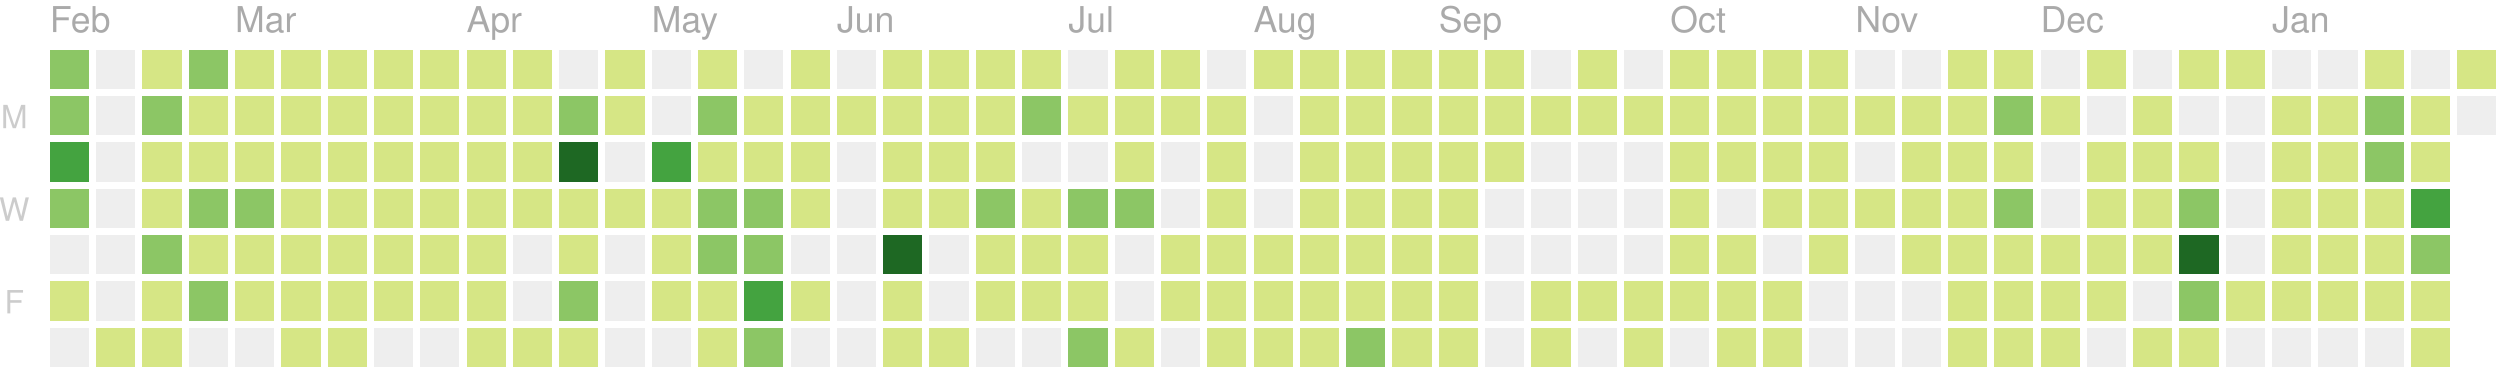
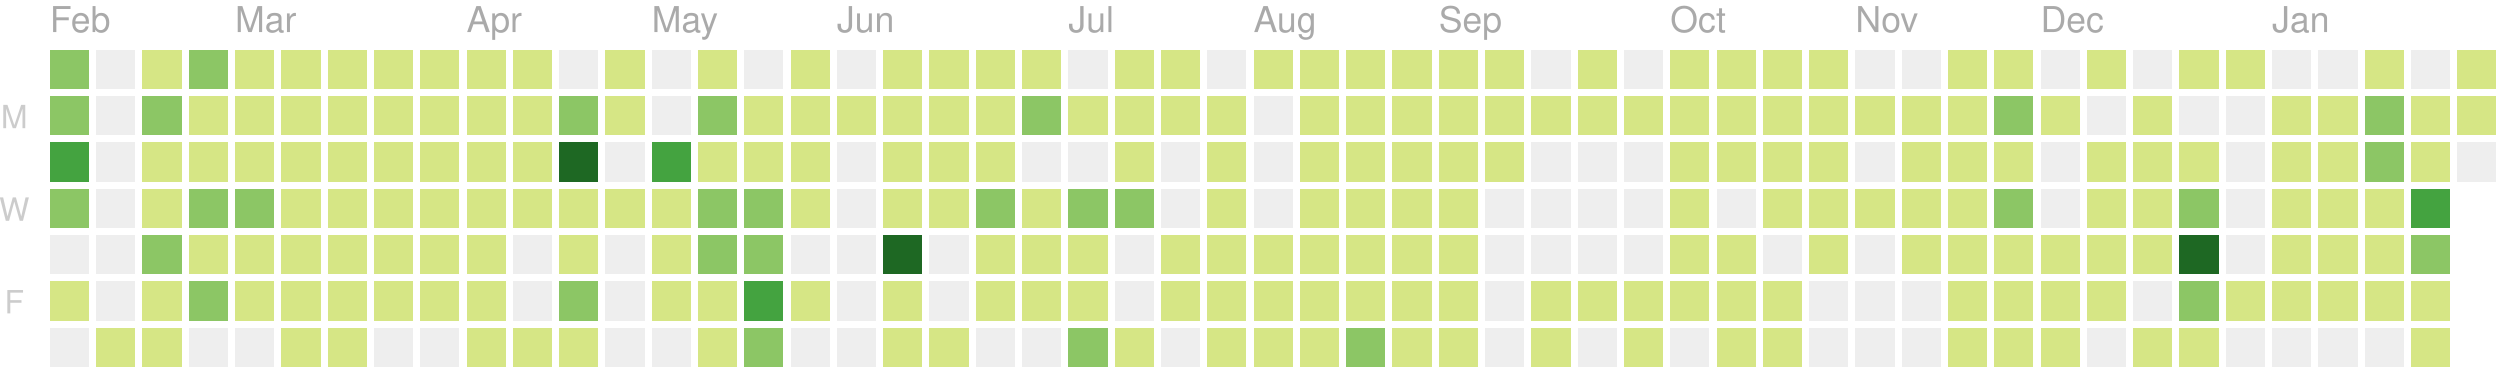
<svg xmlns="http://www.w3.org/2000/svg" version="1.1" width="702" height="104">
  <rect style="fill:#8cc665;shape-rendering:crispedges;" data-score="20" data-date="2019-02-03" x="14" y="14" width="11" height="11" />
  <rect style="fill:#eeeeee;shape-rendering:crispedges;" data-score="0" data-date="2019-02-10" x="27" y="14" width="11" height="11" />
  <rect style="fill:#d6e685;shape-rendering:crispedges;" data-score="2" data-date="2019-02-17" x="40" y="14" width="11" height="11" />
  <rect style="fill:#8cc665;shape-rendering:crispedges;" data-score="13" data-date="2019-02-24" x="53" y="14" width="11" height="11" />
  <rect style="fill:#d6e685;shape-rendering:crispedges;" data-score="6" data-date="2019-03-03" x="66" y="14" width="11" height="11" />
  <rect style="fill:#d6e685;shape-rendering:crispedges;" data-score="6" data-date="2019-03-10" x="79" y="14" width="11" height="11" />
  <rect style="fill:#d6e685;shape-rendering:crispedges;" data-score="1" data-date="2019-03-17" x="92" y="14" width="11" height="11" />
  <rect style="fill:#d6e685;shape-rendering:crispedges;" data-score="4" data-date="2019-03-24" x="105" y="14" width="11" height="11" />
  <rect style="fill:#d6e685;shape-rendering:crispedges;" data-score="3" data-date="2019-03-31" x="118" y="14" width="11" height="11" />
  <rect style="fill:#d6e685;shape-rendering:crispedges;" data-score="2" data-date="2019-04-07" x="131" y="14" width="11" height="11" />
  <rect style="fill:#d6e685;shape-rendering:crispedges;" data-score="3" data-date="2019-04-14" x="144" y="14" width="11" height="11" />
  <rect style="fill:#eeeeee;shape-rendering:crispedges;" data-score="0" data-date="2019-04-21" x="157" y="14" width="11" height="11" />
  <rect style="fill:#d6e685;shape-rendering:crispedges;" data-score="9" data-date="2019-04-28" x="170" y="14" width="11" height="11" />
  <rect style="fill:#eeeeee;shape-rendering:crispedges;" data-score="0" data-date="2019-05-05" x="183" y="14" width="11" height="11" />
  <rect style="fill:#d6e685;shape-rendering:crispedges;" data-score="6" data-date="2019-05-12" x="196" y="14" width="11" height="11" />
  <rect style="fill:#eeeeee;shape-rendering:crispedges;" data-score="0" data-date="2019-05-19" x="209" y="14" width="11" height="11" />
  <rect style="fill:#d6e685;shape-rendering:crispedges;" data-score="4" data-date="2019-05-26" x="222" y="14" width="11" height="11" />
  <rect style="fill:#eeeeee;shape-rendering:crispedges;" data-score="0" data-date="2019-06-02" x="235" y="14" width="11" height="11" />
  <rect style="fill:#d6e685;shape-rendering:crispedges;" data-score="1" data-date="2019-06-09" x="248" y="14" width="11" height="11" />
  <rect style="fill:#d6e685;shape-rendering:crispedges;" data-score="3" data-date="2019-06-16" x="261" y="14" width="11" height="11" />
  <rect style="fill:#d6e685;shape-rendering:crispedges;" data-score="2" data-date="2019-06-23" x="274" y="14" width="11" height="11" />
  <rect style="fill:#d6e685;shape-rendering:crispedges;" data-score="2" data-date="2019-06-30" x="287" y="14" width="11" height="11" />
  <rect style="fill:#eeeeee;shape-rendering:crispedges;" data-score="0" data-date="2019-07-07" x="300" y="14" width="11" height="11" />
  <rect style="fill:#d6e685;shape-rendering:crispedges;" data-score="7" data-date="2019-07-14" x="313" y="14" width="11" height="11" />
  <rect style="fill:#d6e685;shape-rendering:crispedges;" data-score="1" data-date="2019-07-21" x="326" y="14" width="11" height="11" />
  <rect style="fill:#eeeeee;shape-rendering:crispedges;" data-score="0" data-date="2019-07-28" x="339" y="14" width="11" height="11" />
  <rect style="fill:#d6e685;shape-rendering:crispedges;" data-score="3" data-date="2019-08-04" x="352" y="14" width="11" height="11" />
  <rect style="fill:#d6e685;shape-rendering:crispedges;" data-score="9" data-date="2019-08-11" x="365" y="14" width="11" height="11" />
  <rect style="fill:#d6e685;shape-rendering:crispedges;" data-score="1" data-date="2019-08-18" x="378" y="14" width="11" height="11" />
  <rect style="fill:#d6e685;shape-rendering:crispedges;" data-score="11" data-date="2019-08-25" x="391" y="14" width="11" height="11" />
  <rect style="fill:#d6e685;shape-rendering:crispedges;" data-score="4" data-date="2019-09-01" x="404" y="14" width="11" height="11" />
  <rect style="fill:#d6e685;shape-rendering:crispedges;" data-score="5" data-date="2019-09-08" x="417" y="14" width="11" height="11" />
  <rect style="fill:#eeeeee;shape-rendering:crispedges;" data-score="0" data-date="2019-09-15" x="430" y="14" width="11" height="11" />
  <rect style="fill:#d6e685;shape-rendering:crispedges;" data-score="6" data-date="2019-09-22" x="443" y="14" width="11" height="11" />
  <rect style="fill:#eeeeee;shape-rendering:crispedges;" data-score="0" data-date="2019-09-29" x="456" y="14" width="11" height="11" />
  <rect style="fill:#d6e685;shape-rendering:crispedges;" data-score="3" data-date="2019-10-06" x="469" y="14" width="11" height="11" />
  <rect style="fill:#d6e685;shape-rendering:crispedges;" data-score="2" data-date="2019-10-13" x="482" y="14" width="11" height="11" />
  <rect style="fill:#d6e685;shape-rendering:crispedges;" data-score="9" data-date="2019-10-20" x="495" y="14" width="11" height="11" />
  <rect style="fill:#d6e685;shape-rendering:crispedges;" data-score="4" data-date="2019-10-27" x="508" y="14" width="11" height="11" />
  <rect style="fill:#eeeeee;shape-rendering:crispedges;" data-score="0" data-date="2019-11-03" x="521" y="14" width="11" height="11" />
  <rect style="fill:#eeeeee;shape-rendering:crispedges;" data-score="0" data-date="2019-11-10" x="534" y="14" width="11" height="11" />
  <rect style="fill:#d6e685;shape-rendering:crispedges;" data-score="1" data-date="2019-11-17" x="547" y="14" width="11" height="11" />
  <rect style="fill:#d6e685;shape-rendering:crispedges;" data-score="8" data-date="2019-11-24" x="560" y="14" width="11" height="11" />
  <rect style="fill:#eeeeee;shape-rendering:crispedges;" data-score="0" data-date="2019-12-01" x="573" y="14" width="11" height="11" />
  <rect style="fill:#d6e685;shape-rendering:crispedges;" data-score="1" data-date="2019-12-08" x="586" y="14" width="11" height="11" />
  <rect style="fill:#eeeeee;shape-rendering:crispedges;" data-score="0" data-date="2019-12-15" x="599" y="14" width="11" height="11" />
  <rect style="fill:#d6e685;shape-rendering:crispedges;" data-score="3" data-date="2019-12-22" x="612" y="14" width="11" height="11" />
  <rect style="fill:#d6e685;shape-rendering:crispedges;" data-score="2" data-date="2019-12-29" x="625" y="14" width="11" height="11" />
  <rect style="fill:#eeeeee;shape-rendering:crispedges;" data-score="0" data-date="2020-01-05" x="638" y="14" width="11" height="11" />
  <rect style="fill:#eeeeee;shape-rendering:crispedges;" data-score="0" data-date="2020-01-12" x="651" y="14" width="11" height="11" />
  <rect style="fill:#d6e685;shape-rendering:crispedges;" data-score="4" data-date="2020-01-19" x="664" y="14" width="11" height="11" />
  <rect style="fill:#eeeeee;shape-rendering:crispedges;" data-score="0" data-date="2020-01-26" x="677" y="14" width="11" height="11" />
  <rect style="fill:#d6e685;shape-rendering:crispedges;" data-score="3" data-date="2020-02-02" x="690" y="14" width="11" height="11" />
  <rect style="fill:#8cc665;shape-rendering:crispedges;" data-score="17" data-date="2019-02-04" x="14" y="27" width="11" height="11" />
  <rect style="fill:#eeeeee;shape-rendering:crispedges;" data-score="0" data-date="2019-02-11" x="27" y="27" width="11" height="11" />
  <rect style="fill:#8cc665;shape-rendering:crispedges;" data-score="14" data-date="2019-02-18" x="40" y="27" width="11" height="11" />
  <rect style="fill:#d6e685;shape-rendering:crispedges;" data-score="3" data-date="2019-02-25" x="53" y="27" width="11" height="11" />
  <rect style="fill:#d6e685;shape-rendering:crispedges;" data-score="11" data-date="2019-03-04" x="66" y="27" width="11" height="11" />
  <rect style="fill:#d6e685;shape-rendering:crispedges;" data-score="5" data-date="2019-03-11" x="79" y="27" width="11" height="11" />
  <rect style="fill:#d6e685;shape-rendering:crispedges;" data-score="11" data-date="2019-03-18" x="92" y="27" width="11" height="11" />
  <rect style="fill:#d6e685;shape-rendering:crispedges;" data-score="4" data-date="2019-03-25" x="105" y="27" width="11" height="11" />
  <rect style="fill:#d6e685;shape-rendering:crispedges;" data-score="2" data-date="2019-04-01" x="118" y="27" width="11" height="11" />
  <rect style="fill:#d6e685;shape-rendering:crispedges;" data-score="2" data-date="2019-04-08" x="131" y="27" width="11" height="11" />
  <rect style="fill:#d6e685;shape-rendering:crispedges;" data-score="2" data-date="2019-04-15" x="144" y="27" width="11" height="11" />
  <rect style="fill:#8cc665;shape-rendering:crispedges;" data-score="12" data-date="2019-04-22" x="157" y="27" width="11" height="11" />
  <rect style="fill:#d6e685;shape-rendering:crispedges;" data-score="7" data-date="2019-04-29" x="170" y="27" width="11" height="11" />
  <rect style="fill:#eeeeee;shape-rendering:crispedges;" data-score="0" data-date="2019-05-06" x="183" y="27" width="11" height="11" />
  <rect style="fill:#8cc665;shape-rendering:crispedges;" data-score="17" data-date="2019-05-13" x="196" y="27" width="11" height="11" />
  <rect style="fill:#d6e685;shape-rendering:crispedges;" data-score="11" data-date="2019-05-20" x="209" y="27" width="11" height="11" />
  <rect style="fill:#d6e685;shape-rendering:crispedges;" data-score="11" data-date="2019-05-27" x="222" y="27" width="11" height="11" />
  <rect style="fill:#d6e685;shape-rendering:crispedges;" data-score="2" data-date="2019-06-03" x="235" y="27" width="11" height="11" />
  <rect style="fill:#d6e685;shape-rendering:crispedges;" data-score="5" data-date="2019-06-10" x="248" y="27" width="11" height="11" />
  <rect style="fill:#d6e685;shape-rendering:crispedges;" data-score="11" data-date="2019-06-17" x="261" y="27" width="11" height="11" />
  <rect style="fill:#d6e685;shape-rendering:crispedges;" data-score="5" data-date="2019-06-24" x="274" y="27" width="11" height="11" />
  <rect style="fill:#8cc665;shape-rendering:crispedges;" data-score="17" data-date="2019-07-01" x="287" y="27" width="11" height="11" />
  <rect style="fill:#d6e685;shape-rendering:crispedges;" data-score="6" data-date="2019-07-08" x="300" y="27" width="11" height="11" />
  <rect style="fill:#d6e685;shape-rendering:crispedges;" data-score="11" data-date="2019-07-15" x="313" y="27" width="11" height="11" />
  <rect style="fill:#d6e685;shape-rendering:crispedges;" data-score="6" data-date="2019-07-22" x="326" y="27" width="11" height="11" />
  <rect style="fill:#d6e685;shape-rendering:crispedges;" data-score="2" data-date="2019-07-29" x="339" y="27" width="11" height="11" />
  <rect style="fill:#eeeeee;shape-rendering:crispedges;" data-score="0" data-date="2019-08-05" x="352" y="27" width="11" height="11" />
  <rect style="fill:#d6e685;shape-rendering:crispedges;" data-score="6" data-date="2019-08-12" x="365" y="27" width="11" height="11" />
  <rect style="fill:#d6e685;shape-rendering:crispedges;" data-score="3" data-date="2019-08-19" x="378" y="27" width="11" height="11" />
  <rect style="fill:#d6e685;shape-rendering:crispedges;" data-score="4" data-date="2019-08-26" x="391" y="27" width="11" height="11" />
  <rect style="fill:#d6e685;shape-rendering:crispedges;" data-score="1" data-date="2019-09-02" x="404" y="27" width="11" height="11" />
  <rect style="fill:#d6e685;shape-rendering:crispedges;" data-score="5" data-date="2019-09-09" x="417" y="27" width="11" height="11" />
  <rect style="fill:#d6e685;shape-rendering:crispedges;" data-score="1" data-date="2019-09-16" x="430" y="27" width="11" height="11" />
  <rect style="fill:#d6e685;shape-rendering:crispedges;" data-score="2" data-date="2019-09-23" x="443" y="27" width="11" height="11" />
  <rect style="fill:#d6e685;shape-rendering:crispedges;" data-score="3" data-date="2019-09-30" x="456" y="27" width="11" height="11" />
  <rect style="fill:#d6e685;shape-rendering:crispedges;" data-score="2" data-date="2019-10-07" x="469" y="27" width="11" height="11" />
  <rect style="fill:#d6e685;shape-rendering:crispedges;" data-score="1" data-date="2019-10-14" x="482" y="27" width="11" height="11" />
  <rect style="fill:#d6e685;shape-rendering:crispedges;" data-score="4" data-date="2019-10-21" x="495" y="27" width="11" height="11" />
  <rect style="fill:#d6e685;shape-rendering:crispedges;" data-score="5" data-date="2019-10-28" x="508" y="27" width="11" height="11" />
  <rect style="fill:#d6e685;shape-rendering:crispedges;" data-score="2" data-date="2019-11-04" x="521" y="27" width="11" height="11" />
  <rect style="fill:#d6e685;shape-rendering:crispedges;" data-score="3" data-date="2019-11-11" x="534" y="27" width="11" height="11" />
  <rect style="fill:#d6e685;shape-rendering:crispedges;" data-score="2" data-date="2019-11-18" x="547" y="27" width="11" height="11" />
  <rect style="fill:#8cc665;shape-rendering:crispedges;" data-score="18" data-date="2019-11-25" x="560" y="27" width="11" height="11" />
  <rect style="fill:#d6e685;shape-rendering:crispedges;" data-score="1" data-date="2019-12-02" x="573" y="27" width="11" height="11" />
  <rect style="fill:#eeeeee;shape-rendering:crispedges;" data-score="0" data-date="2019-12-09" x="586" y="27" width="11" height="11" />
  <rect style="fill:#d6e685;shape-rendering:crispedges;" data-score="1" data-date="2019-12-16" x="599" y="27" width="11" height="11" />
  <rect style="fill:#eeeeee;shape-rendering:crispedges;" data-score="0" data-date="2019-12-23" x="612" y="27" width="11" height="11" />
  <rect style="fill:#eeeeee;shape-rendering:crispedges;" data-score="0" data-date="2019-12-30" x="625" y="27" width="11" height="11" />
  <rect style="fill:#d6e685;shape-rendering:crispedges;" data-score="7" data-date="2020-01-06" x="638" y="27" width="11" height="11" />
  <rect style="fill:#d6e685;shape-rendering:crispedges;" data-score="5" data-date="2020-01-13" x="651" y="27" width="11" height="11" />
  <rect style="fill:#8cc665;shape-rendering:crispedges;" data-score="18" data-date="2020-01-20" x="664" y="27" width="11" height="11" />
  <rect style="fill:#d6e685;shape-rendering:crispedges;" data-score="4" data-date="2020-01-27" x="677" y="27" width="11" height="11" />
-   <rect style="fill:#eeeeee;shape-rendering:crispedges;" data-score="0" data-date="2020-02-03" x="690" y="27" width="11" height="11" />
+   <rect style="fill:#d6e685;shape-rendering:crispedges;" data-score="4" data-date="2020-02-03" x="690" y="27" width="11" height="11" />
  <rect style="fill:#44a340;shape-rendering:crispedges;" data-score="29" data-date="2019-02-05" x="14" y="40" width="11" height="11" />
  <rect style="fill:#eeeeee;shape-rendering:crispedges;" data-score="0" data-date="2019-02-12" x="27" y="40" width="11" height="11" />
  <rect style="fill:#d6e685;shape-rendering:crispedges;" data-score="2" data-date="2019-02-19" x="40" y="40" width="11" height="11" />
  <rect style="fill:#d6e685;shape-rendering:crispedges;" data-score="4" data-date="2019-02-26" x="53" y="40" width="11" height="11" />
  <rect style="fill:#d6e685;shape-rendering:crispedges;" data-score="3" data-date="2019-03-05" x="66" y="40" width="11" height="11" />
  <rect style="fill:#d6e685;shape-rendering:crispedges;" data-score="2" data-date="2019-03-12" x="79" y="40" width="11" height="11" />
  <rect style="fill:#d6e685;shape-rendering:crispedges;" data-score="8" data-date="2019-03-19" x="92" y="40" width="11" height="11" />
  <rect style="fill:#d6e685;shape-rendering:crispedges;" data-score="3" data-date="2019-03-26" x="105" y="40" width="11" height="11" />
  <rect style="fill:#d6e685;shape-rendering:crispedges;" data-score="6" data-date="2019-04-02" x="118" y="40" width="11" height="11" />
  <rect style="fill:#d6e685;shape-rendering:crispedges;" data-score="4" data-date="2019-04-09" x="131" y="40" width="11" height="11" />
  <rect style="fill:#d6e685;shape-rendering:crispedges;" data-score="3" data-date="2019-04-16" x="144" y="40" width="11" height="11" />
  <rect style="fill:#1e6823;shape-rendering:crispedges;" data-score="35" data-date="2019-04-23" x="157" y="40" width="11" height="11" />
  <rect style="fill:#eeeeee;shape-rendering:crispedges;" data-score="0" data-date="2019-04-30" x="170" y="40" width="11" height="11" />
  <rect style="fill:#44a340;shape-rendering:crispedges;" data-score="31" data-date="2019-05-07" x="183" y="40" width="11" height="11" />
  <rect style="fill:#d6e685;shape-rendering:crispedges;" data-score="7" data-date="2019-05-14" x="196" y="40" width="11" height="11" />
  <rect style="fill:#d6e685;shape-rendering:crispedges;" data-score="8" data-date="2019-05-21" x="209" y="40" width="11" height="11" />
  <rect style="fill:#d6e685;shape-rendering:crispedges;" data-score="8" data-date="2019-05-28" x="222" y="40" width="11" height="11" />
  <rect style="fill:#eeeeee;shape-rendering:crispedges;" data-score="0" data-date="2019-06-04" x="235" y="40" width="11" height="11" />
  <rect style="fill:#d6e685;shape-rendering:crispedges;" data-score="10" data-date="2019-06-11" x="248" y="40" width="11" height="11" />
  <rect style="fill:#d6e685;shape-rendering:crispedges;" data-score="4" data-date="2019-06-18" x="261" y="40" width="11" height="11" />
  <rect style="fill:#d6e685;shape-rendering:crispedges;" data-score="11" data-date="2019-06-25" x="274" y="40" width="11" height="11" />
  <rect style="fill:#eeeeee;shape-rendering:crispedges;" data-score="0" data-date="2019-07-02" x="287" y="40" width="11" height="11" />
  <rect style="fill:#eeeeee;shape-rendering:crispedges;" data-score="0" data-date="2019-07-09" x="300" y="40" width="11" height="11" />
  <rect style="fill:#d6e685;shape-rendering:crispedges;" data-score="10" data-date="2019-07-16" x="313" y="40" width="11" height="11" />
  <rect style="fill:#eeeeee;shape-rendering:crispedges;" data-score="0" data-date="2019-07-23" x="326" y="40" width="11" height="11" />
  <rect style="fill:#d6e685;shape-rendering:crispedges;" data-score="5" data-date="2019-07-30" x="339" y="40" width="11" height="11" />
  <rect style="fill:#eeeeee;shape-rendering:crispedges;" data-score="0" data-date="2019-08-06" x="352" y="40" width="11" height="11" />
  <rect style="fill:#d6e685;shape-rendering:crispedges;" data-score="2" data-date="2019-08-13" x="365" y="40" width="11" height="11" />
  <rect style="fill:#d6e685;shape-rendering:crispedges;" data-score="2" data-date="2019-08-20" x="378" y="40" width="11" height="11" />
  <rect style="fill:#d6e685;shape-rendering:crispedges;" data-score="1" data-date="2019-08-27" x="391" y="40" width="11" height="11" />
  <rect style="fill:#d6e685;shape-rendering:crispedges;" data-score="3" data-date="2019-09-03" x="404" y="40" width="11" height="11" />
  <rect style="fill:#d6e685;shape-rendering:crispedges;" data-score="5" data-date="2019-09-10" x="417" y="40" width="11" height="11" />
  <rect style="fill:#eeeeee;shape-rendering:crispedges;" data-score="0" data-date="2019-09-17" x="430" y="40" width="11" height="11" />
  <rect style="fill:#eeeeee;shape-rendering:crispedges;" data-score="0" data-date="2019-09-24" x="443" y="40" width="11" height="11" />
  <rect style="fill:#eeeeee;shape-rendering:crispedges;" data-score="0" data-date="2019-10-01" x="456" y="40" width="11" height="11" />
  <rect style="fill:#d6e685;shape-rendering:crispedges;" data-score="3" data-date="2019-10-08" x="469" y="40" width="11" height="11" />
  <rect style="fill:#d6e685;shape-rendering:crispedges;" data-score="1" data-date="2019-10-15" x="482" y="40" width="11" height="11" />
  <rect style="fill:#d6e685;shape-rendering:crispedges;" data-score="3" data-date="2019-10-22" x="495" y="40" width="11" height="11" />
  <rect style="fill:#d6e685;shape-rendering:crispedges;" data-score="1" data-date="2019-10-29" x="508" y="40" width="11" height="11" />
  <rect style="fill:#eeeeee;shape-rendering:crispedges;" data-score="0" data-date="2019-11-05" x="521" y="40" width="11" height="11" />
  <rect style="fill:#d6e685;shape-rendering:crispedges;" data-score="3" data-date="2019-11-12" x="534" y="40" width="11" height="11" />
  <rect style="fill:#d6e685;shape-rendering:crispedges;" data-score="8" data-date="2019-11-19" x="547" y="40" width="11" height="11" />
  <rect style="fill:#d6e685;shape-rendering:crispedges;" data-score="4" data-date="2019-11-26" x="560" y="40" width="11" height="11" />
  <rect style="fill:#eeeeee;shape-rendering:crispedges;" data-score="0" data-date="2019-12-03" x="573" y="40" width="11" height="11" />
  <rect style="fill:#d6e685;shape-rendering:crispedges;" data-score="2" data-date="2019-12-10" x="586" y="40" width="11" height="11" />
  <rect style="fill:#d6e685;shape-rendering:crispedges;" data-score="2" data-date="2019-12-17" x="599" y="40" width="11" height="11" />
  <rect style="fill:#d6e685;shape-rendering:crispedges;" data-score="1" data-date="2019-12-24" x="612" y="40" width="11" height="11" />
  <rect style="fill:#eeeeee;shape-rendering:crispedges;" data-score="0" data-date="2019-12-31" x="625" y="40" width="11" height="11" />
  <rect style="fill:#d6e685;shape-rendering:crispedges;" data-score="1" data-date="2020-01-07" x="638" y="40" width="11" height="11" />
  <rect style="fill:#d6e685;shape-rendering:crispedges;" data-score="10" data-date="2020-01-14" x="651" y="40" width="11" height="11" />
  <rect style="fill:#8cc665;shape-rendering:crispedges;" data-score="22" data-date="2020-01-21" x="664" y="40" width="11" height="11" />
  <rect style="fill:#d6e685;shape-rendering:crispedges;" data-score="7" data-date="2020-01-28" x="677" y="40" width="11" height="11" />
+   <rect style="fill:#eeeeee;shape-rendering:crispedges;" data-score="0" data-date="2020-02-04" x="690" y="40" width="11" height="11" />
  <rect style="fill:#8cc665;shape-rendering:crispedges;" data-score="13" data-date="2019-02-06" x="14" y="53" width="11" height="11" />
  <rect style="fill:#eeeeee;shape-rendering:crispedges;" data-score="0" data-date="2019-02-13" x="27" y="53" width="11" height="11" />
  <rect style="fill:#d6e685;shape-rendering:crispedges;" data-score="10" data-date="2019-02-20" x="40" y="53" width="11" height="11" />
  <rect style="fill:#8cc665;shape-rendering:crispedges;" data-score="22" data-date="2019-02-27" x="53" y="53" width="11" height="11" />
  <rect style="fill:#8cc665;shape-rendering:crispedges;" data-score="14" data-date="2019-03-06" x="66" y="53" width="11" height="11" />
  <rect style="fill:#d6e685;shape-rendering:crispedges;" data-score="3" data-date="2019-03-13" x="79" y="53" width="11" height="11" />
  <rect style="fill:#d6e685;shape-rendering:crispedges;" data-score="4" data-date="2019-03-20" x="92" y="53" width="11" height="11" />
  <rect style="fill:#d6e685;shape-rendering:crispedges;" data-score="2" data-date="2019-03-27" x="105" y="53" width="11" height="11" />
  <rect style="fill:#d6e685;shape-rendering:crispedges;" data-score="3" data-date="2019-04-03" x="118" y="53" width="11" height="11" />
  <rect style="fill:#d6e685;shape-rendering:crispedges;" data-score="6" data-date="2019-04-10" x="131" y="53" width="11" height="11" />
  <rect style="fill:#d6e685;shape-rendering:crispedges;" data-score="5" data-date="2019-04-17" x="144" y="53" width="11" height="11" />
  <rect style="fill:#d6e685;shape-rendering:crispedges;" data-score="4" data-date="2019-04-24" x="157" y="53" width="11" height="11" />
  <rect style="fill:#d6e685;shape-rendering:crispedges;" data-score="2" data-date="2019-05-01" x="170" y="53" width="11" height="11" />
  <rect style="fill:#d6e685;shape-rendering:crispedges;" data-score="4" data-date="2019-05-08" x="183" y="53" width="11" height="11" />
  <rect style="fill:#8cc665;shape-rendering:crispedges;" data-score="15" data-date="2019-05-15" x="196" y="53" width="11" height="11" />
  <rect style="fill:#8cc665;shape-rendering:crispedges;" data-score="12" data-date="2019-05-22" x="209" y="53" width="11" height="11" />
  <rect style="fill:#d6e685;shape-rendering:crispedges;" data-score="9" data-date="2019-05-29" x="222" y="53" width="11" height="11" />
  <rect style="fill:#eeeeee;shape-rendering:crispedges;" data-score="0" data-date="2019-06-05" x="235" y="53" width="11" height="11" />
  <rect style="fill:#d6e685;shape-rendering:crispedges;" data-score="2" data-date="2019-06-12" x="248" y="53" width="11" height="11" />
  <rect style="fill:#d6e685;shape-rendering:crispedges;" data-score="1" data-date="2019-06-19" x="261" y="53" width="11" height="11" />
  <rect style="fill:#8cc665;shape-rendering:crispedges;" data-score="17" data-date="2019-06-26" x="274" y="53" width="11" height="11" />
  <rect style="fill:#d6e685;shape-rendering:crispedges;" data-score="11" data-date="2019-07-03" x="287" y="53" width="11" height="11" />
  <rect style="fill:#8cc665;shape-rendering:crispedges;" data-score="20" data-date="2019-07-10" x="300" y="53" width="11" height="11" />
  <rect style="fill:#8cc665;shape-rendering:crispedges;" data-score="14" data-date="2019-07-17" x="313" y="53" width="11" height="11" />
  <rect style="fill:#eeeeee;shape-rendering:crispedges;" data-score="0" data-date="2019-07-24" x="326" y="53" width="11" height="11" />
  <rect style="fill:#d6e685;shape-rendering:crispedges;" data-score="1" data-date="2019-07-31" x="339" y="53" width="11" height="11" />
  <rect style="fill:#eeeeee;shape-rendering:crispedges;" data-score="0" data-date="2019-08-07" x="352" y="53" width="11" height="11" />
  <rect style="fill:#d6e685;shape-rendering:crispedges;" data-score="8" data-date="2019-08-14" x="365" y="53" width="11" height="11" />
  <rect style="fill:#d6e685;shape-rendering:crispedges;" data-score="1" data-date="2019-08-21" x="378" y="53" width="11" height="11" />
  <rect style="fill:#d6e685;shape-rendering:crispedges;" data-score="7" data-date="2019-08-28" x="391" y="53" width="11" height="11" />
  <rect style="fill:#d6e685;shape-rendering:crispedges;" data-score="2" data-date="2019-09-04" x="404" y="53" width="11" height="11" />
  <rect style="fill:#eeeeee;shape-rendering:crispedges;" data-score="0" data-date="2019-09-11" x="417" y="53" width="11" height="11" />
  <rect style="fill:#eeeeee;shape-rendering:crispedges;" data-score="0" data-date="2019-09-18" x="430" y="53" width="11" height="11" />
  <rect style="fill:#eeeeee;shape-rendering:crispedges;" data-score="0" data-date="2019-09-25" x="443" y="53" width="11" height="11" />
  <rect style="fill:#eeeeee;shape-rendering:crispedges;" data-score="0" data-date="2019-10-02" x="456" y="53" width="11" height="11" />
  <rect style="fill:#d6e685;shape-rendering:crispedges;" data-score="2" data-date="2019-10-09" x="469" y="53" width="11" height="11" />
  <rect style="fill:#eeeeee;shape-rendering:crispedges;" data-score="0" data-date="2019-10-16" x="482" y="53" width="11" height="11" />
  <rect style="fill:#d6e685;shape-rendering:crispedges;" data-score="9" data-date="2019-10-23" x="495" y="53" width="11" height="11" />
  <rect style="fill:#d6e685;shape-rendering:crispedges;" data-score="2" data-date="2019-10-30" x="508" y="53" width="11" height="11" />
  <rect style="fill:#d6e685;shape-rendering:crispedges;" data-score="2" data-date="2019-11-06" x="521" y="53" width="11" height="11" />
  <rect style="fill:#d6e685;shape-rendering:crispedges;" data-score="1" data-date="2019-11-13" x="534" y="53" width="11" height="11" />
  <rect style="fill:#d6e685;shape-rendering:crispedges;" data-score="6" data-date="2019-11-20" x="547" y="53" width="11" height="11" />
  <rect style="fill:#8cc665;shape-rendering:crispedges;" data-score="13" data-date="2019-11-27" x="560" y="53" width="11" height="11" />
  <rect style="fill:#eeeeee;shape-rendering:crispedges;" data-score="0" data-date="2019-12-04" x="573" y="53" width="11" height="11" />
  <rect style="fill:#d6e685;shape-rendering:crispedges;" data-score="2" data-date="2019-12-11" x="586" y="53" width="11" height="11" />
  <rect style="fill:#d6e685;shape-rendering:crispedges;" data-score="5" data-date="2019-12-18" x="599" y="53" width="11" height="11" />
  <rect style="fill:#8cc665;shape-rendering:crispedges;" data-score="13" data-date="2019-12-25" x="612" y="53" width="11" height="11" />
  <rect style="fill:#eeeeee;shape-rendering:crispedges;" data-score="0" data-date="2020-01-01" x="625" y="53" width="11" height="11" />
  <rect style="fill:#d6e685;shape-rendering:crispedges;" data-score="1" data-date="2020-01-08" x="638" y="53" width="11" height="11" />
  <rect style="fill:#d6e685;shape-rendering:crispedges;" data-score="4" data-date="2020-01-15" x="651" y="53" width="11" height="11" />
  <rect style="fill:#d6e685;shape-rendering:crispedges;" data-score="3" data-date="2020-01-22" x="664" y="53" width="11" height="11" />
  <rect style="fill:#44a340;shape-rendering:crispedges;" data-score="29" data-date="2020-01-29" x="677" y="53" width="11" height="11" />
  <rect style="fill:#eeeeee;shape-rendering:crispedges;" data-score="0" data-date="2019-02-07" x="14" y="66" width="11" height="11" />
  <rect style="fill:#eeeeee;shape-rendering:crispedges;" data-score="0" data-date="2019-02-14" x="27" y="66" width="11" height="11" />
  <rect style="fill:#8cc665;shape-rendering:crispedges;" data-score="12" data-date="2019-02-21" x="40" y="66" width="11" height="11" />
  <rect style="fill:#d6e685;shape-rendering:crispedges;" data-score="11" data-date="2019-02-28" x="53" y="66" width="11" height="11" />
  <rect style="fill:#d6e685;shape-rendering:crispedges;" data-score="6" data-date="2019-03-07" x="66" y="66" width="11" height="11" />
  <rect style="fill:#d6e685;shape-rendering:crispedges;" data-score="8" data-date="2019-03-14" x="79" y="66" width="11" height="11" />
  <rect style="fill:#d6e685;shape-rendering:crispedges;" data-score="1" data-date="2019-03-21" x="92" y="66" width="11" height="11" />
  <rect style="fill:#d6e685;shape-rendering:crispedges;" data-score="2" data-date="2019-03-28" x="105" y="66" width="11" height="11" />
  <rect style="fill:#d6e685;shape-rendering:crispedges;" data-score="2" data-date="2019-04-04" x="118" y="66" width="11" height="11" />
  <rect style="fill:#d6e685;shape-rendering:crispedges;" data-score="4" data-date="2019-04-11" x="131" y="66" width="11" height="11" />
  <rect style="fill:#eeeeee;shape-rendering:crispedges;" data-score="0" data-date="2019-04-18" x="144" y="66" width="11" height="11" />
  <rect style="fill:#d6e685;shape-rendering:crispedges;" data-score="1" data-date="2019-04-25" x="157" y="66" width="11" height="11" />
  <rect style="fill:#eeeeee;shape-rendering:crispedges;" data-score="0" data-date="2019-05-02" x="170" y="66" width="11" height="11" />
  <rect style="fill:#d6e685;shape-rendering:crispedges;" data-score="1" data-date="2019-05-09" x="183" y="66" width="11" height="11" />
  <rect style="fill:#8cc665;shape-rendering:crispedges;" data-score="19" data-date="2019-05-16" x="196" y="66" width="11" height="11" />
  <rect style="fill:#8cc665;shape-rendering:crispedges;" data-score="17" data-date="2019-05-23" x="209" y="66" width="11" height="11" />
  <rect style="fill:#eeeeee;shape-rendering:crispedges;" data-score="0" data-date="2019-05-30" x="222" y="66" width="11" height="11" />
  <rect style="fill:#eeeeee;shape-rendering:crispedges;" data-score="0" data-date="2019-06-06" x="235" y="66" width="11" height="11" />
  <rect style="fill:#1e6823;shape-rendering:crispedges;" data-score="44" data-date="2019-06-13" x="248" y="66" width="11" height="11" />
  <rect style="fill:#eeeeee;shape-rendering:crispedges;" data-score="0" data-date="2019-06-20" x="261" y="66" width="11" height="11" />
  <rect style="fill:#d6e685;shape-rendering:crispedges;" data-score="4" data-date="2019-06-27" x="274" y="66" width="11" height="11" />
  <rect style="fill:#d6e685;shape-rendering:crispedges;" data-score="4" data-date="2019-07-04" x="287" y="66" width="11" height="11" />
  <rect style="fill:#d6e685;shape-rendering:crispedges;" data-score="1" data-date="2019-07-11" x="300" y="66" width="11" height="11" />
  <rect style="fill:#eeeeee;shape-rendering:crispedges;" data-score="0" data-date="2019-07-18" x="313" y="66" width="11" height="11" />
  <rect style="fill:#d6e685;shape-rendering:crispedges;" data-score="8" data-date="2019-07-25" x="326" y="66" width="11" height="11" />
  <rect style="fill:#d6e685;shape-rendering:crispedges;" data-score="7" data-date="2019-08-01" x="339" y="66" width="11" height="11" />
  <rect style="fill:#d6e685;shape-rendering:crispedges;" data-score="2" data-date="2019-08-08" x="352" y="66" width="11" height="11" />
  <rect style="fill:#d6e685;shape-rendering:crispedges;" data-score="2" data-date="2019-08-15" x="365" y="66" width="11" height="11" />
  <rect style="fill:#d6e685;shape-rendering:crispedges;" data-score="2" data-date="2019-08-22" x="378" y="66" width="11" height="11" />
  <rect style="fill:#d6e685;shape-rendering:crispedges;" data-score="2" data-date="2019-08-29" x="391" y="66" width="11" height="11" />
  <rect style="fill:#d6e685;shape-rendering:crispedges;" data-score="2" data-date="2019-09-05" x="404" y="66" width="11" height="11" />
  <rect style="fill:#eeeeee;shape-rendering:crispedges;" data-score="0" data-date="2019-09-12" x="417" y="66" width="11" height="11" />
  <rect style="fill:#eeeeee;shape-rendering:crispedges;" data-score="0" data-date="2019-09-19" x="430" y="66" width="11" height="11" />
  <rect style="fill:#eeeeee;shape-rendering:crispedges;" data-score="0" data-date="2019-09-26" x="443" y="66" width="11" height="11" />
  <rect style="fill:#eeeeee;shape-rendering:crispedges;" data-score="0" data-date="2019-10-03" x="456" y="66" width="11" height="11" />
  <rect style="fill:#d6e685;shape-rendering:crispedges;" data-score="1" data-date="2019-10-10" x="469" y="66" width="11" height="11" />
  <rect style="fill:#d6e685;shape-rendering:crispedges;" data-score="1" data-date="2019-10-17" x="482" y="66" width="11" height="11" />
  <rect style="fill:#eeeeee;shape-rendering:crispedges;" data-score="0" data-date="2019-10-24" x="495" y="66" width="11" height="11" />
  <rect style="fill:#d6e685;shape-rendering:crispedges;" data-score="2" data-date="2019-10-31" x="508" y="66" width="11" height="11" />
  <rect style="fill:#eeeeee;shape-rendering:crispedges;" data-score="0" data-date="2019-11-07" x="521" y="66" width="11" height="11" />
  <rect style="fill:#d6e685;shape-rendering:crispedges;" data-score="2" data-date="2019-11-14" x="534" y="66" width="11" height="11" />
  <rect style="fill:#d6e685;shape-rendering:crispedges;" data-score="2" data-date="2019-11-21" x="547" y="66" width="11" height="11" />
  <rect style="fill:#d6e685;shape-rendering:crispedges;" data-score="5" data-date="2019-11-28" x="560" y="66" width="11" height="11" />
  <rect style="fill:#d6e685;shape-rendering:crispedges;" data-score="1" data-date="2019-12-05" x="573" y="66" width="11" height="11" />
  <rect style="fill:#d6e685;shape-rendering:crispedges;" data-score="4" data-date="2019-12-12" x="586" y="66" width="11" height="11" />
  <rect style="fill:#d6e685;shape-rendering:crispedges;" data-score="1" data-date="2019-12-19" x="599" y="66" width="11" height="11" />
  <rect style="fill:#1e6823;shape-rendering:crispedges;" data-score="35" data-date="2019-12-26" x="612" y="66" width="11" height="11" />
  <rect style="fill:#eeeeee;shape-rendering:crispedges;" data-score="0" data-date="2020-01-02" x="625" y="66" width="11" height="11" />
  <rect style="fill:#d6e685;shape-rendering:crispedges;" data-score="6" data-date="2020-01-09" x="638" y="66" width="11" height="11" />
  <rect style="fill:#d6e685;shape-rendering:crispedges;" data-score="3" data-date="2020-01-16" x="651" y="66" width="11" height="11" />
  <rect style="fill:#d6e685;shape-rendering:crispedges;" data-score="1" data-date="2020-01-23" x="664" y="66" width="11" height="11" />
  <rect style="fill:#8cc665;shape-rendering:crispedges;" data-score="16" data-date="2020-01-30" x="677" y="66" width="11" height="11" />
  <rect style="fill:#d6e685;shape-rendering:crispedges;" data-score="1" data-date="2019-02-08" x="14" y="79" width="11" height="11" />
  <rect style="fill:#eeeeee;shape-rendering:crispedges;" data-score="0" data-date="2019-02-15" x="27" y="79" width="11" height="11" />
  <rect style="fill:#d6e685;shape-rendering:crispedges;" data-score="2" data-date="2019-02-22" x="40" y="79" width="11" height="11" />
  <rect style="fill:#8cc665;shape-rendering:crispedges;" data-score="19" data-date="2019-03-01" x="53" y="79" width="11" height="11" />
  <rect style="fill:#d6e685;shape-rendering:crispedges;" data-score="1" data-date="2019-03-08" x="66" y="79" width="11" height="11" />
  <rect style="fill:#d6e685;shape-rendering:crispedges;" data-score="6" data-date="2019-03-15" x="79" y="79" width="11" height="11" />
  <rect style="fill:#d6e685;shape-rendering:crispedges;" data-score="10" data-date="2019-03-22" x="92" y="79" width="11" height="11" />
  <rect style="fill:#d6e685;shape-rendering:crispedges;" data-score="2" data-date="2019-03-29" x="105" y="79" width="11" height="11" />
  <rect style="fill:#d6e685;shape-rendering:crispedges;" data-score="2" data-date="2019-04-05" x="118" y="79" width="11" height="11" />
  <rect style="fill:#d6e685;shape-rendering:crispedges;" data-score="8" data-date="2019-04-12" x="131" y="79" width="11" height="11" />
  <rect style="fill:#eeeeee;shape-rendering:crispedges;" data-score="0" data-date="2019-04-19" x="144" y="79" width="11" height="11" />
  <rect style="fill:#8cc665;shape-rendering:crispedges;" data-score="15" data-date="2019-04-26" x="157" y="79" width="11" height="11" />
  <rect style="fill:#eeeeee;shape-rendering:crispedges;" data-score="0" data-date="2019-05-03" x="170" y="79" width="11" height="11" />
  <rect style="fill:#d6e685;shape-rendering:crispedges;" data-score="7" data-date="2019-05-10" x="183" y="79" width="11" height="11" />
  <rect style="fill:#d6e685;shape-rendering:crispedges;" data-score="10" data-date="2019-05-17" x="196" y="79" width="11" height="11" />
  <rect style="fill:#44a340;shape-rendering:crispedges;" data-score="25" data-date="2019-05-24" x="209" y="79" width="11" height="11" />
  <rect style="fill:#d6e685;shape-rendering:crispedges;" data-score="9" data-date="2019-05-31" x="222" y="79" width="11" height="11" />
  <rect style="fill:#eeeeee;shape-rendering:crispedges;" data-score="0" data-date="2019-06-07" x="235" y="79" width="11" height="11" />
  <rect style="fill:#d6e685;shape-rendering:crispedges;" data-score="11" data-date="2019-06-14" x="248" y="79" width="11" height="11" />
  <rect style="fill:#eeeeee;shape-rendering:crispedges;" data-score="0" data-date="2019-06-21" x="261" y="79" width="11" height="11" />
  <rect style="fill:#d6e685;shape-rendering:crispedges;" data-score="5" data-date="2019-06-28" x="274" y="79" width="11" height="11" />
  <rect style="fill:#d6e685;shape-rendering:crispedges;" data-score="6" data-date="2019-07-05" x="287" y="79" width="11" height="11" />
  <rect style="fill:#d6e685;shape-rendering:crispedges;" data-score="2" data-date="2019-07-12" x="300" y="79" width="11" height="11" />
  <rect style="fill:#eeeeee;shape-rendering:crispedges;" data-score="0" data-date="2019-07-19" x="313" y="79" width="11" height="11" />
  <rect style="fill:#d6e685;shape-rendering:crispedges;" data-score="4" data-date="2019-07-26" x="326" y="79" width="11" height="11" />
  <rect style="fill:#d6e685;shape-rendering:crispedges;" data-score="4" data-date="2019-08-02" x="339" y="79" width="11" height="11" />
  <rect style="fill:#d6e685;shape-rendering:crispedges;" data-score="1" data-date="2019-08-09" x="352" y="79" width="11" height="11" />
  <rect style="fill:#d6e685;shape-rendering:crispedges;" data-score="2" data-date="2019-08-16" x="365" y="79" width="11" height="11" />
  <rect style="fill:#d6e685;shape-rendering:crispedges;" data-score="2" data-date="2019-08-23" x="378" y="79" width="11" height="11" />
  <rect style="fill:#d6e685;shape-rendering:crispedges;" data-score="2" data-date="2019-08-30" x="391" y="79" width="11" height="11" />
  <rect style="fill:#d6e685;shape-rendering:crispedges;" data-score="1" data-date="2019-09-06" x="404" y="79" width="11" height="11" />
  <rect style="fill:#eeeeee;shape-rendering:crispedges;" data-score="0" data-date="2019-09-13" x="417" y="79" width="11" height="11" />
  <rect style="fill:#d6e685;shape-rendering:crispedges;" data-score="2" data-date="2019-09-20" x="430" y="79" width="11" height="11" />
  <rect style="fill:#d6e685;shape-rendering:crispedges;" data-score="1" data-date="2019-09-27" x="443" y="79" width="11" height="11" />
  <rect style="fill:#d6e685;shape-rendering:crispedges;" data-score="1" data-date="2019-10-04" x="456" y="79" width="11" height="11" />
  <rect style="fill:#d6e685;shape-rendering:crispedges;" data-score="3" data-date="2019-10-11" x="469" y="79" width="11" height="11" />
  <rect style="fill:#d6e685;shape-rendering:crispedges;" data-score="1" data-date="2019-10-18" x="482" y="79" width="11" height="11" />
  <rect style="fill:#d6e685;shape-rendering:crispedges;" data-score="3" data-date="2019-10-25" x="495" y="79" width="11" height="11" />
  <rect style="fill:#eeeeee;shape-rendering:crispedges;" data-score="0" data-date="2019-11-01" x="508" y="79" width="11" height="11" />
  <rect style="fill:#eeeeee;shape-rendering:crispedges;" data-score="0" data-date="2019-11-08" x="521" y="79" width="11" height="11" />
  <rect style="fill:#eeeeee;shape-rendering:crispedges;" data-score="0" data-date="2019-11-15" x="534" y="79" width="11" height="11" />
  <rect style="fill:#d6e685;shape-rendering:crispedges;" data-score="4" data-date="2019-11-22" x="547" y="79" width="11" height="11" />
  <rect style="fill:#d6e685;shape-rendering:crispedges;" data-score="2" data-date="2019-11-29" x="560" y="79" width="11" height="11" />
  <rect style="fill:#d6e685;shape-rendering:crispedges;" data-score="2" data-date="2019-12-06" x="573" y="79" width="11" height="11" />
  <rect style="fill:#d6e685;shape-rendering:crispedges;" data-score="1" data-date="2019-12-13" x="586" y="79" width="11" height="11" />
  <rect style="fill:#eeeeee;shape-rendering:crispedges;" data-score="0" data-date="2019-12-20" x="599" y="79" width="11" height="11" />
  <rect style="fill:#8cc665;shape-rendering:crispedges;" data-score="18" data-date="2019-12-27" x="612" y="79" width="11" height="11" />
  <rect style="fill:#d6e685;shape-rendering:crispedges;" data-score="5" data-date="2020-01-03" x="625" y="79" width="11" height="11" />
  <rect style="fill:#d6e685;shape-rendering:crispedges;" data-score="8" data-date="2020-01-10" x="638" y="79" width="11" height="11" />
  <rect style="fill:#d6e685;shape-rendering:crispedges;" data-score="4" data-date="2020-01-17" x="651" y="79" width="11" height="11" />
  <rect style="fill:#d6e685;shape-rendering:crispedges;" data-score="2" data-date="2020-01-24" x="664" y="79" width="11" height="11" />
  <rect style="fill:#d6e685;shape-rendering:crispedges;" data-score="2" data-date="2020-01-31" x="677" y="79" width="11" height="11" />
  <rect style="fill:#eeeeee;shape-rendering:crispedges;" data-score="0" data-date="2019-02-09" x="14" y="92" width="11" height="11" />
  <rect style="fill:#d6e685;shape-rendering:crispedges;" data-score="2" data-date="2019-02-16" x="27" y="92" width="11" height="11" />
  <rect style="fill:#d6e685;shape-rendering:crispedges;" data-score="2" data-date="2019-02-23" x="40" y="92" width="11" height="11" />
  <rect style="fill:#eeeeee;shape-rendering:crispedges;" data-score="0" data-date="2019-03-02" x="53" y="92" width="11" height="11" />
  <rect style="fill:#eeeeee;shape-rendering:crispedges;" data-score="0" data-date="2019-03-09" x="66" y="92" width="11" height="11" />
  <rect style="fill:#d6e685;shape-rendering:crispedges;" data-score="4" data-date="2019-03-16" x="79" y="92" width="11" height="11" />
  <rect style="fill:#d6e685;shape-rendering:crispedges;" data-score="1" data-date="2019-03-23" x="92" y="92" width="11" height="11" />
  <rect style="fill:#eeeeee;shape-rendering:crispedges;" data-score="0" data-date="2019-03-30" x="105" y="92" width="11" height="11" />
  <rect style="fill:#eeeeee;shape-rendering:crispedges;" data-score="0" data-date="2019-04-06" x="118" y="92" width="11" height="11" />
  <rect style="fill:#d6e685;shape-rendering:crispedges;" data-score="1" data-date="2019-04-13" x="131" y="92" width="11" height="11" />
  <rect style="fill:#d6e685;shape-rendering:crispedges;" data-score="1" data-date="2019-04-20" x="144" y="92" width="11" height="11" />
  <rect style="fill:#d6e685;shape-rendering:crispedges;" data-score="2" data-date="2019-04-27" x="157" y="92" width="11" height="11" />
  <rect style="fill:#eeeeee;shape-rendering:crispedges;" data-score="0" data-date="2019-05-04" x="170" y="92" width="11" height="11" />
  <rect style="fill:#eeeeee;shape-rendering:crispedges;" data-score="0" data-date="2019-05-11" x="183" y="92" width="11" height="11" />
  <rect style="fill:#d6e685;shape-rendering:crispedges;" data-score="6" data-date="2019-05-18" x="196" y="92" width="11" height="11" />
  <rect style="fill:#8cc665;shape-rendering:crispedges;" data-score="12" data-date="2019-05-25" x="209" y="92" width="11" height="11" />
  <rect style="fill:#eeeeee;shape-rendering:crispedges;" data-score="0" data-date="2019-06-01" x="222" y="92" width="11" height="11" />
  <rect style="fill:#eeeeee;shape-rendering:crispedges;" data-score="0" data-date="2019-06-08" x="235" y="92" width="11" height="11" />
  <rect style="fill:#d6e685;shape-rendering:crispedges;" data-score="1" data-date="2019-06-15" x="248" y="92" width="11" height="11" />
  <rect style="fill:#d6e685;shape-rendering:crispedges;" data-score="1" data-date="2019-06-22" x="261" y="92" width="11" height="11" />
  <rect style="fill:#eeeeee;shape-rendering:crispedges;" data-score="0" data-date="2019-06-29" x="274" y="92" width="11" height="11" />
  <rect style="fill:#eeeeee;shape-rendering:crispedges;" data-score="0" data-date="2019-07-06" x="287" y="92" width="11" height="11" />
  <rect style="fill:#8cc665;shape-rendering:crispedges;" data-score="15" data-date="2019-07-13" x="300" y="92" width="11" height="11" />
  <rect style="fill:#d6e685;shape-rendering:crispedges;" data-score="1" data-date="2019-07-20" x="313" y="92" width="11" height="11" />
  <rect style="fill:#eeeeee;shape-rendering:crispedges;" data-score="0" data-date="2019-07-27" x="326" y="92" width="11" height="11" />
  <rect style="fill:#d6e685;shape-rendering:crispedges;" data-score="2" data-date="2019-08-03" x="339" y="92" width="11" height="11" />
  <rect style="fill:#d6e685;shape-rendering:crispedges;" data-score="1" data-date="2019-08-10" x="352" y="92" width="11" height="11" />
  <rect style="fill:#d6e685;shape-rendering:crispedges;" data-score="3" data-date="2019-08-17" x="365" y="92" width="11" height="11" />
  <rect style="fill:#8cc665;shape-rendering:crispedges;" data-score="22" data-date="2019-08-24" x="378" y="92" width="11" height="11" />
  <rect style="fill:#d6e685;shape-rendering:crispedges;" data-score="6" data-date="2019-08-31" x="391" y="92" width="11" height="11" />
  <rect style="fill:#d6e685;shape-rendering:crispedges;" data-score="7" data-date="2019-09-07" x="404" y="92" width="11" height="11" />
  <rect style="fill:#eeeeee;shape-rendering:crispedges;" data-score="0" data-date="2019-09-14" x="417" y="92" width="11" height="11" />
  <rect style="fill:#d6e685;shape-rendering:crispedges;" data-score="4" data-date="2019-09-21" x="430" y="92" width="11" height="11" />
  <rect style="fill:#eeeeee;shape-rendering:crispedges;" data-score="0" data-date="2019-09-28" x="443" y="92" width="11" height="11" />
  <rect style="fill:#d6e685;shape-rendering:crispedges;" data-score="10" data-date="2019-10-05" x="456" y="92" width="11" height="11" />
  <rect style="fill:#eeeeee;shape-rendering:crispedges;" data-score="0" data-date="2019-10-12" x="469" y="92" width="11" height="11" />
  <rect style="fill:#d6e685;shape-rendering:crispedges;" data-score="3" data-date="2019-10-19" x="482" y="92" width="11" height="11" />
  <rect style="fill:#d6e685;shape-rendering:crispedges;" data-score="7" data-date="2019-10-26" x="495" y="92" width="11" height="11" />
  <rect style="fill:#eeeeee;shape-rendering:crispedges;" data-score="0" data-date="2019-11-02" x="508" y="92" width="11" height="11" />
  <rect style="fill:#eeeeee;shape-rendering:crispedges;" data-score="0" data-date="2019-11-09" x="521" y="92" width="11" height="11" />
  <rect style="fill:#eeeeee;shape-rendering:crispedges;" data-score="0" data-date="2019-11-16" x="534" y="92" width="11" height="11" />
  <rect style="fill:#d6e685;shape-rendering:crispedges;" data-score="1" data-date="2019-11-23" x="547" y="92" width="11" height="11" />
  <rect style="fill:#d6e685;shape-rendering:crispedges;" data-score="8" data-date="2019-11-30" x="560" y="92" width="11" height="11" />
  <rect style="fill:#d6e685;shape-rendering:crispedges;" data-score="1" data-date="2019-12-07" x="573" y="92" width="11" height="11" />
  <rect style="fill:#eeeeee;shape-rendering:crispedges;" data-score="0" data-date="2019-12-14" x="586" y="92" width="11" height="11" />
  <rect style="fill:#d6e685;shape-rendering:crispedges;" data-score="9" data-date="2019-12-21" x="599" y="92" width="11" height="11" />
  <rect style="fill:#d6e685;shape-rendering:crispedges;" data-score="1" data-date="2019-12-28" x="612" y="92" width="11" height="11" />
  <rect style="fill:#eeeeee;shape-rendering:crispedges;" data-score="0" data-date="2020-01-04" x="625" y="92" width="11" height="11" />
  <rect style="fill:#eeeeee;shape-rendering:crispedges;" data-score="0" data-date="2020-01-11" x="638" y="92" width="11" height="11" />
  <rect style="fill:#eeeeee;shape-rendering:crispedges;" data-score="0" data-date="2020-01-18" x="651" y="92" width="11" height="11" />
  <rect style="fill:#eeeeee;shape-rendering:crispedges;" data-score="0" data-date="2020-01-25" x="664" y="92" width="11" height="11" />
  <rect style="fill:#d6e685;shape-rendering:crispedges;" data-score="4" data-date="2020-02-01" x="677" y="92" width="11" height="11" />
  <text style="fill:#ccc;text-anchor:middle;text-align:center;font:9px Helvetica, arial, freesans, clean, sans-serif;white-space:nowrap;display:none;" x="4" y="23">S</text>
  <text style="fill:#ccc;text-anchor:middle;text-align:center;font:9px Helvetica, arial, freesans, clean, sans-serif;white-space:nowrap;display:display;" x="4" y="36">M</text>
  <text style="fill:#ccc;text-anchor:middle;text-align:center;font:9px Helvetica, arial, freesans, clean, sans-serif;white-space:nowrap;display:none;" x="4" y="49">T</text>
  <text style="fill:#ccc;text-anchor:middle;text-align:center;font:9px Helvetica, arial, freesans, clean, sans-serif;white-space:nowrap;display:display;" x="4" y="62">W</text>
  <text style="fill:#ccc;text-anchor:middle;text-align:center;font:9px Helvetica, arial, freesans, clean, sans-serif;white-space:nowrap;display:none;" x="4" y="75">T</text>
  <text style="fill:#ccc;text-anchor:middle;text-align:center;font:9px Helvetica, arial, freesans, clean, sans-serif;white-space:nowrap;display:display;" x="4" y="88">F</text>
  <text style="fill:#ccc;text-anchor:middle;text-align:center;font:9px Helvetica, arial, freesans, clean, sans-serif;white-space:nowrap;display:none;" x="4" y="101">S</text>
  <text style="fill:#aaa;text-align:center;font:10px Helvetica, arial, freesans, clean, sans-serif;white-space:nowrap;display:block;" x="14" y="9">Feb</text>
  <text style="fill:#aaa;text-align:center;font:10px Helvetica, arial, freesans, clean, sans-serif;white-space:nowrap;display:block;" x="66" y="9">Mar</text>
  <text style="fill:#aaa;text-align:center;font:10px Helvetica, arial, freesans, clean, sans-serif;white-space:nowrap;display:block;" x="131" y="9">Apr</text>
  <text style="fill:#aaa;text-align:center;font:10px Helvetica, arial, freesans, clean, sans-serif;white-space:nowrap;display:block;" x="183" y="9">May</text>
  <text style="fill:#aaa;text-align:center;font:10px Helvetica, arial, freesans, clean, sans-serif;white-space:nowrap;display:block;" x="235" y="9">Jun</text>
  <text style="fill:#aaa;text-align:center;font:10px Helvetica, arial, freesans, clean, sans-serif;white-space:nowrap;display:block;" x="300" y="9">Jul</text>
  <text style="fill:#aaa;text-align:center;font:10px Helvetica, arial, freesans, clean, sans-serif;white-space:nowrap;display:block;" x="352" y="9">Aug</text>
  <text style="fill:#aaa;text-align:center;font:10px Helvetica, arial, freesans, clean, sans-serif;white-space:nowrap;display:block;" x="404" y="9">Sep</text>
  <text style="fill:#aaa;text-align:center;font:10px Helvetica, arial, freesans, clean, sans-serif;white-space:nowrap;display:block;" x="469" y="9">Oct</text>
  <text style="fill:#aaa;text-align:center;font:10px Helvetica, arial, freesans, clean, sans-serif;white-space:nowrap;display:block;" x="521" y="9">Nov</text>
  <text style="fill:#aaa;text-align:center;font:10px Helvetica, arial, freesans, clean, sans-serif;white-space:nowrap;display:block;" x="573" y="9">Dec</text>
  <text style="fill:#aaa;text-align:center;font:10px Helvetica, arial, freesans, clean, sans-serif;white-space:nowrap;display:block;" x="638" y="9">Jan</text>
</svg>
